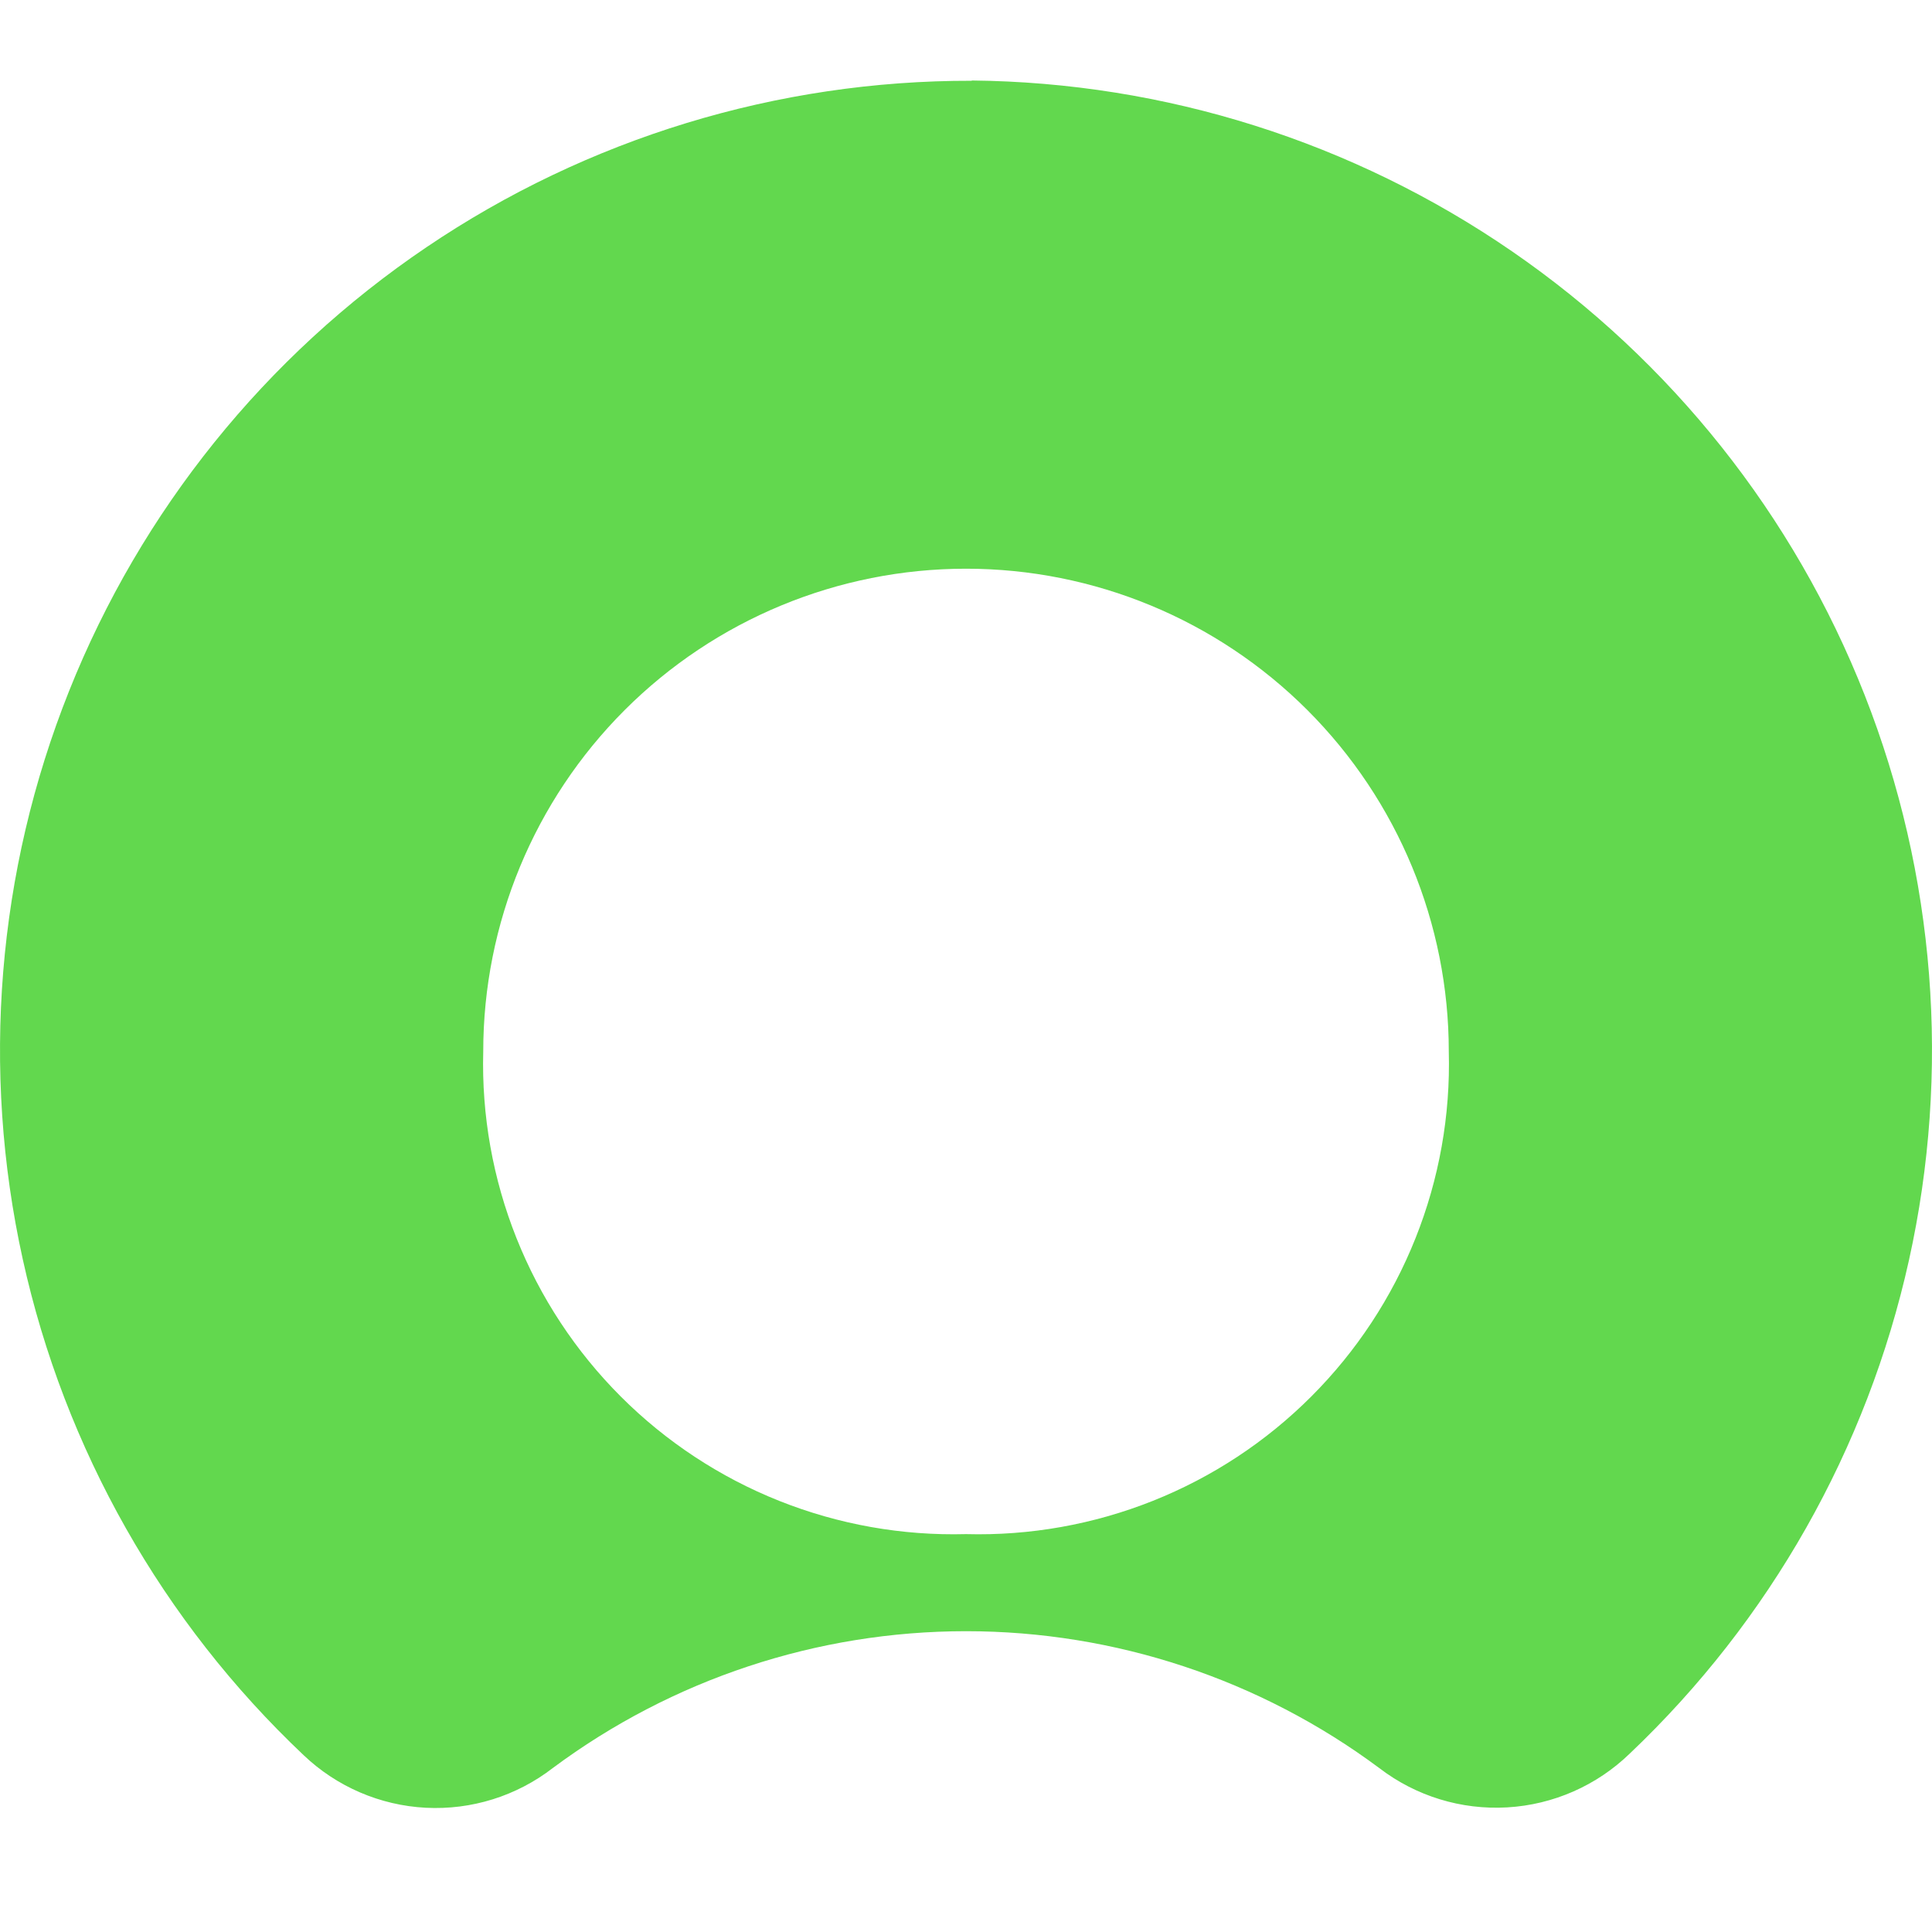
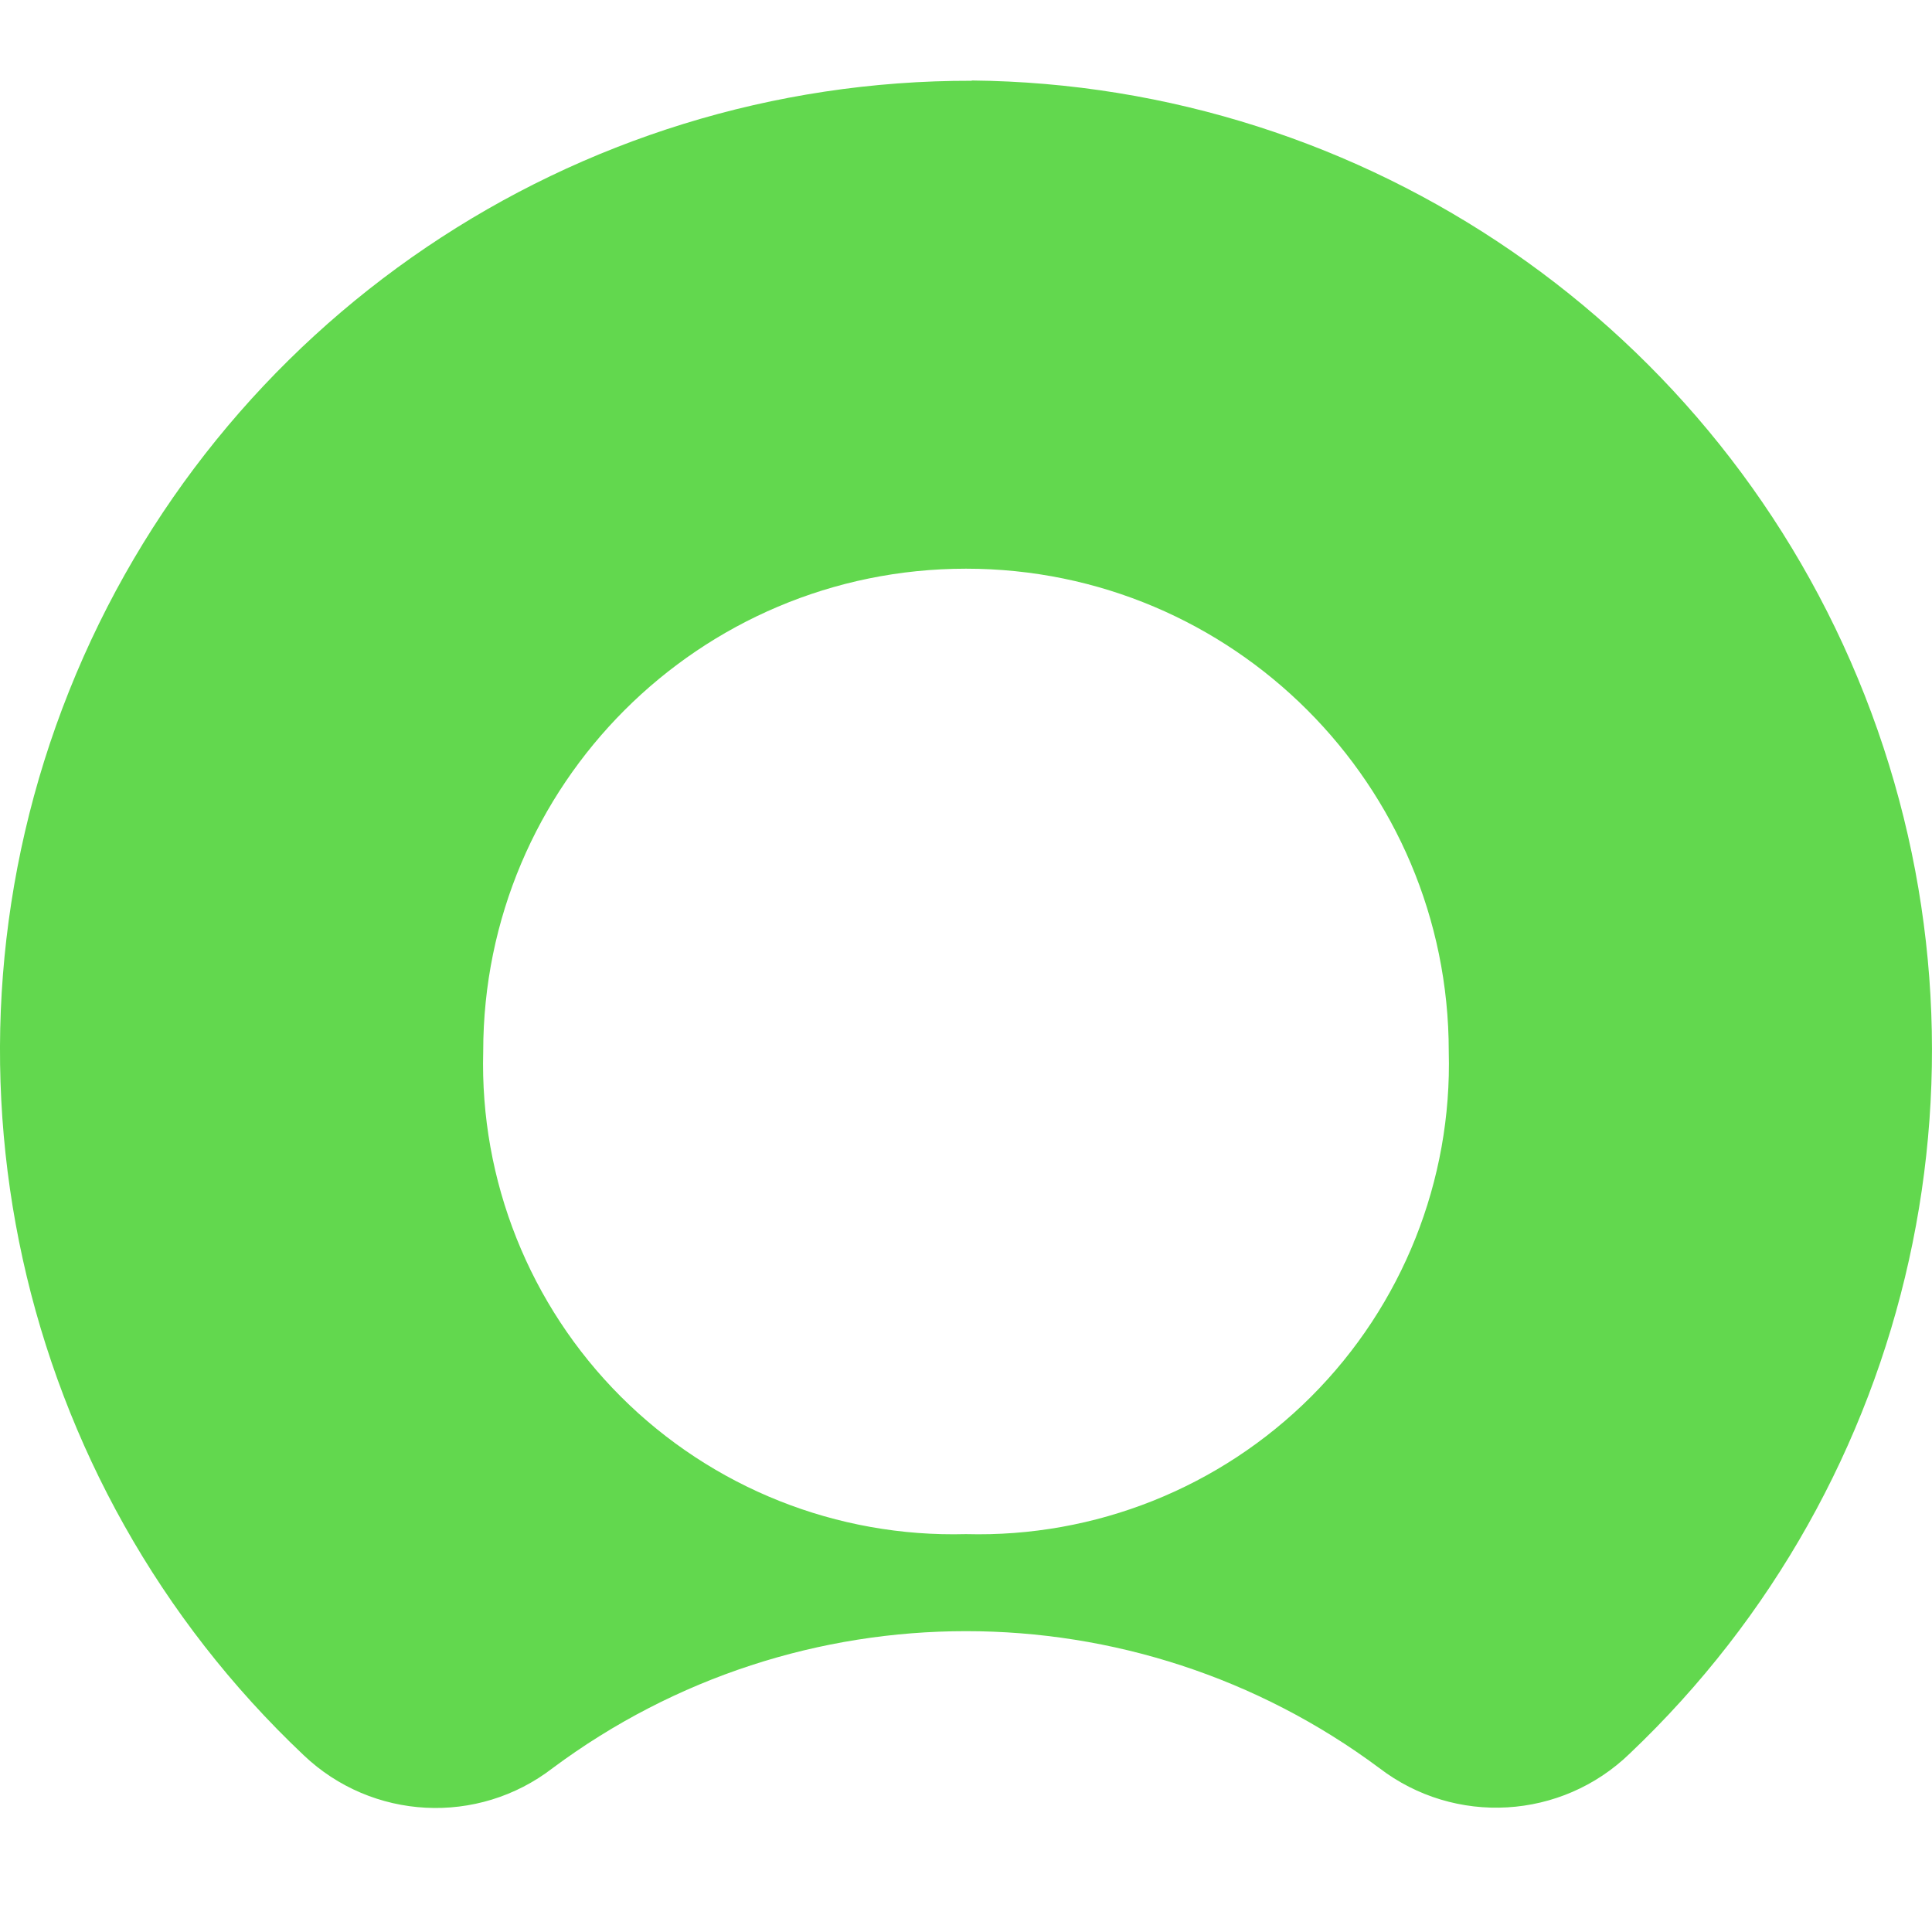
- <svg xmlns="http://www.w3.org/2000/svg" width="72" height="72" viewBox="0 0 72 72" fill="none">
-   <path fill-rule="evenodd" clip-rule="evenodd" d="M36.213 3.01C28.972 2.995 21.894 5.155 15.896 9.211C9.897 13.266 5.256 19.03 2.573 25.756C-0.11 32.481 -0.711 39.857 0.848 46.928C2.407 53.999 6.054 60.438 11.316 65.411C12.551 66.587 14.165 67.281 15.867 67.37C17.57 67.458 19.247 66.934 20.596 65.893C25.049 62.58 30.451 60.79 36.001 60.79C41.55 60.79 46.952 62.58 51.405 65.893C52.767 66.937 54.459 67.456 56.172 67.356C57.886 67.256 59.506 66.544 60.738 65.349C65.959 60.394 69.582 53.993 71.141 46.966C72.701 39.939 72.127 32.606 69.492 25.907C66.857 19.209 62.282 13.45 56.352 9.369C50.423 5.287 43.41 3.07 36.213 3M36.001 57.172C33.621 57.236 31.253 56.815 29.041 55.934C26.83 55.053 24.821 53.731 23.137 52.047C21.454 50.364 20.131 48.356 19.249 46.144C18.367 43.933 17.945 41.565 18.009 39.185C18.009 34.414 19.905 29.838 23.279 26.463C26.653 23.089 31.229 21.194 36.001 21.194C40.772 21.194 45.349 23.089 48.723 26.463C52.097 29.838 53.992 34.414 53.992 39.185C54.056 41.565 53.634 43.933 52.752 46.144C51.871 48.356 50.548 50.364 48.864 52.047C47.181 53.731 45.172 55.053 42.96 55.934C40.748 56.815 38.38 57.236 36.001 57.172Z" fill="#62D84E" />
+ <svg xmlns="http://www.w3.org/2000/svg" width="72" height="72" fill="none" viewBox="0 0 72 72">
+   <path fill="#62d84e" fill-rule="evenodd" d="M36.213 3.01a36.137 36.137 0 0 0-24.897 62.4 7.136 7.136 0 0 0 9.28.482 25.8 25.8 0 0 1 30.809 0 7.155 7.155 0 0 0 9.333-.544A36.138 36.138 0 0 0 36.213 3M36 57.172a17.524 17.524 0 0 1-17.992-17.987 17.991 17.991 0 0 1 35.983 0A17.524 17.524 0 0 1 36 57.172" clip-rule="evenodd" />
</svg>
